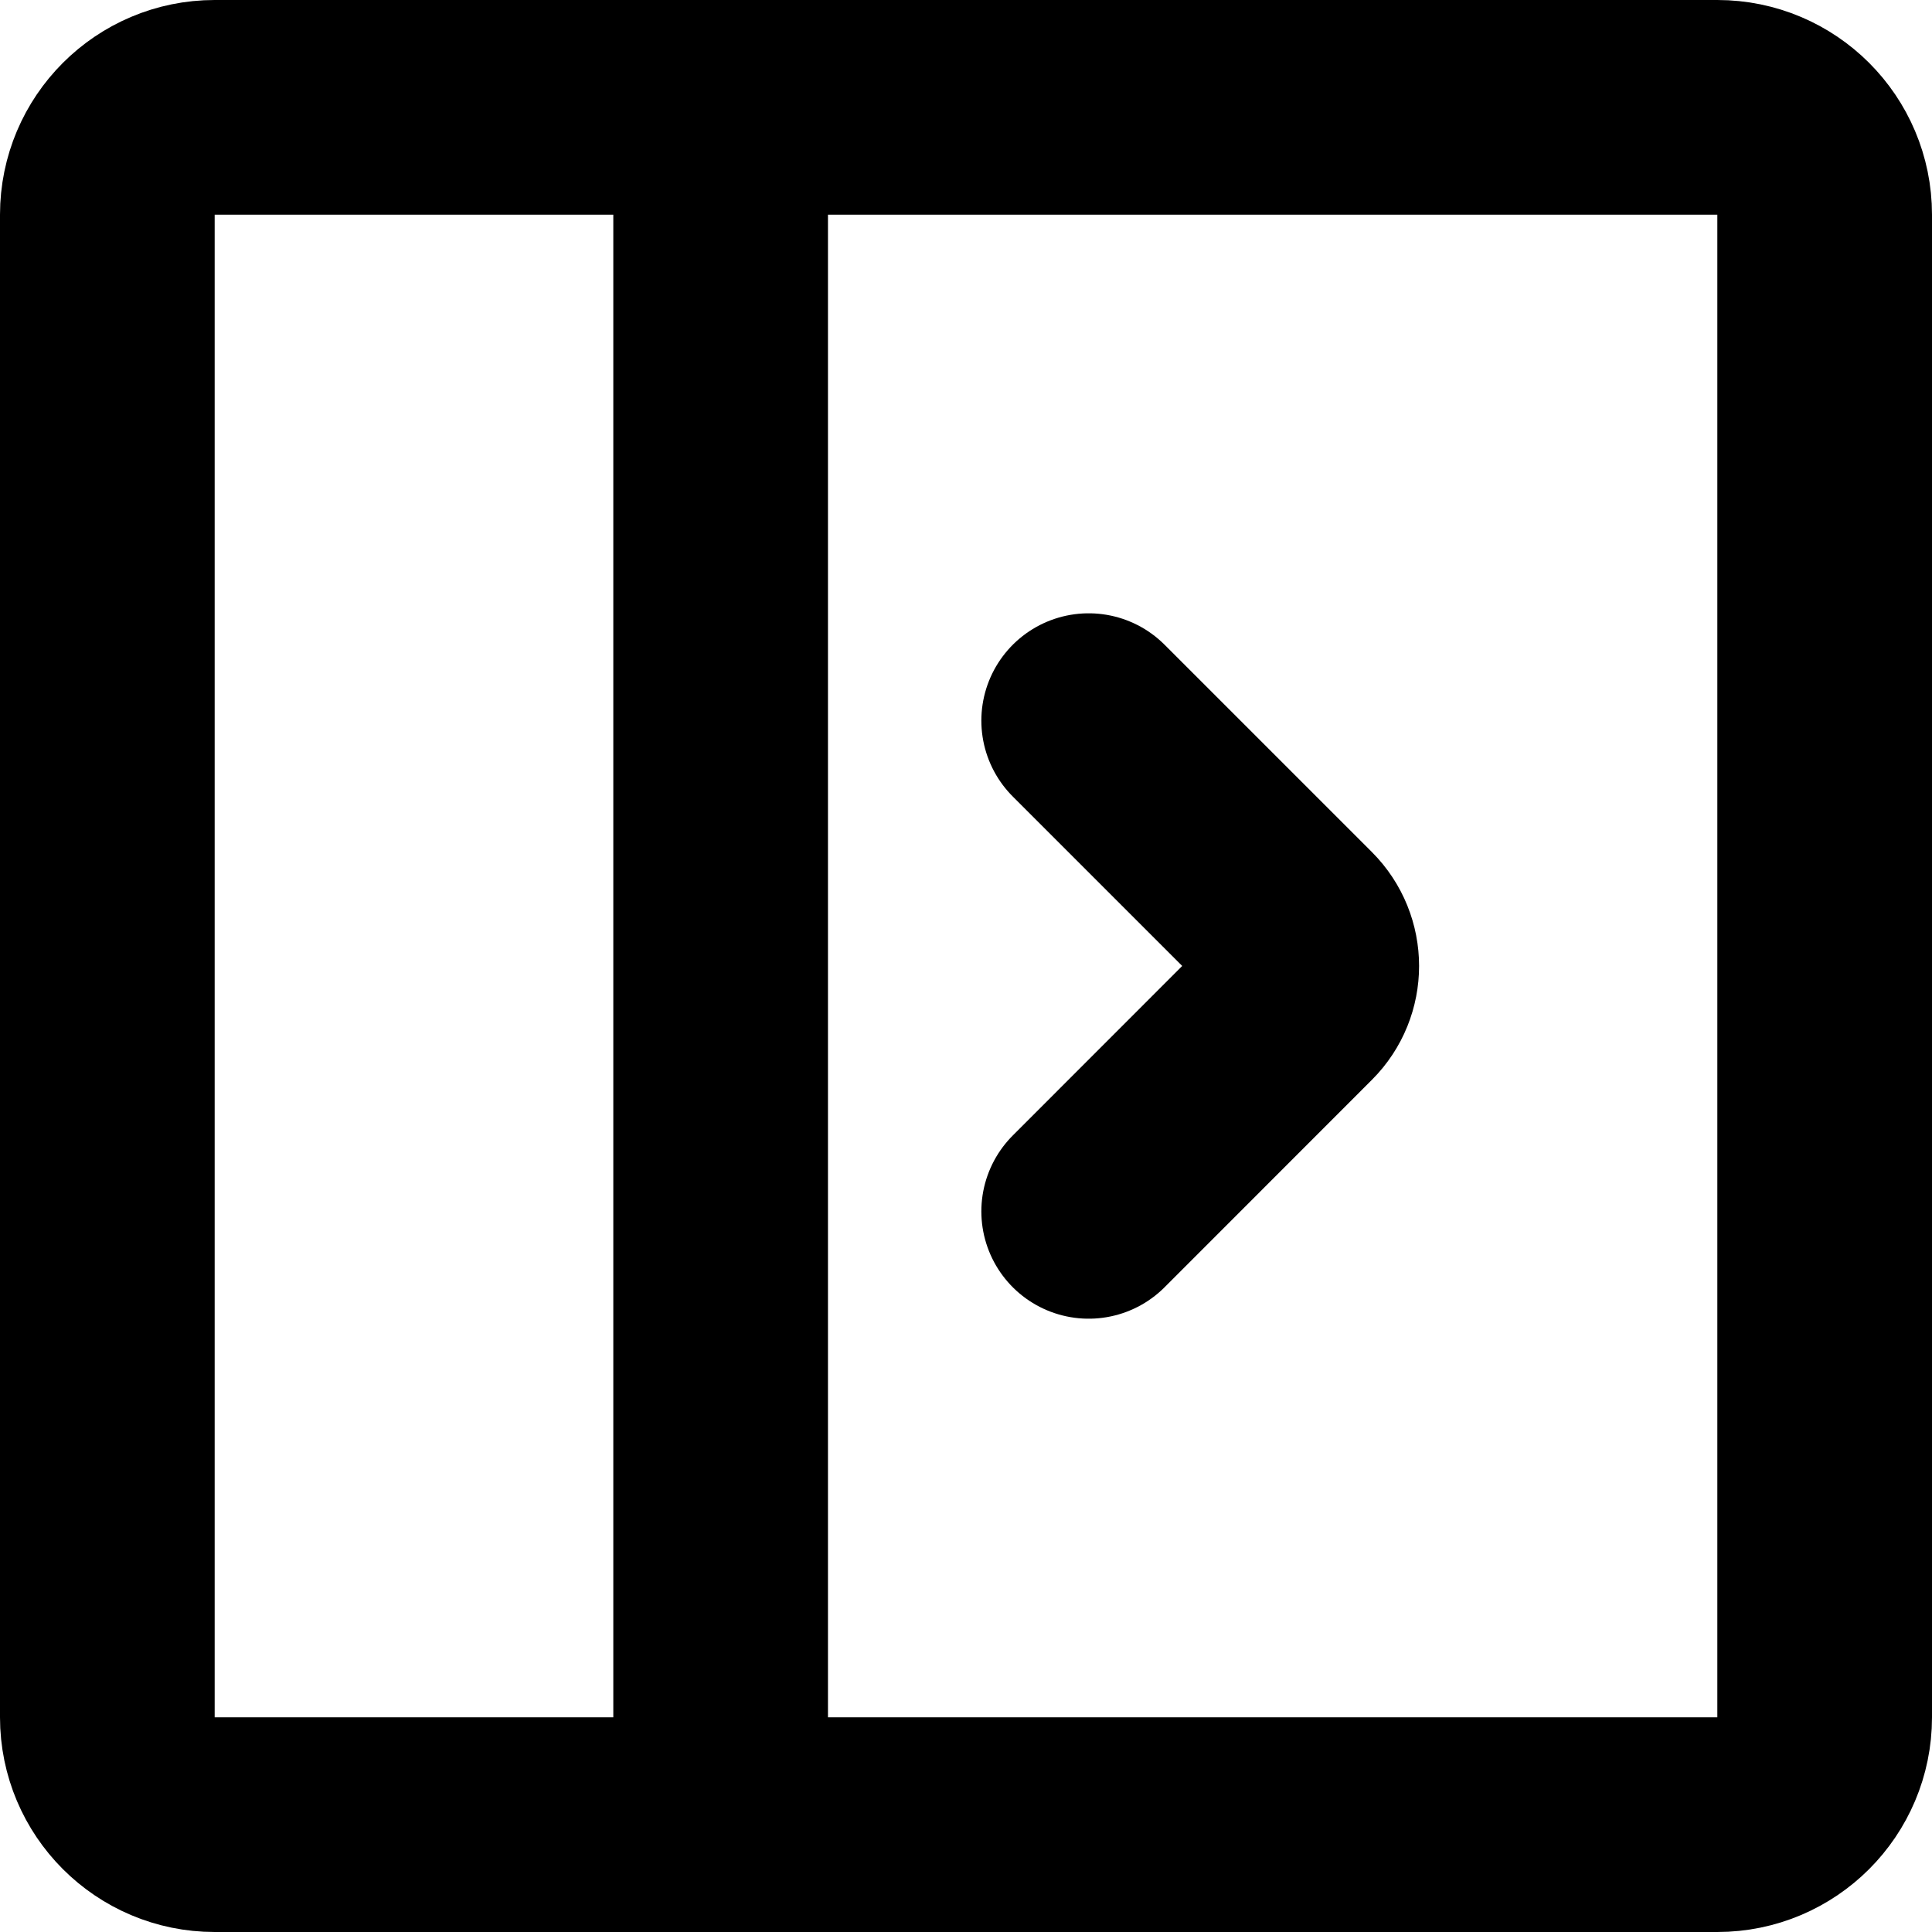
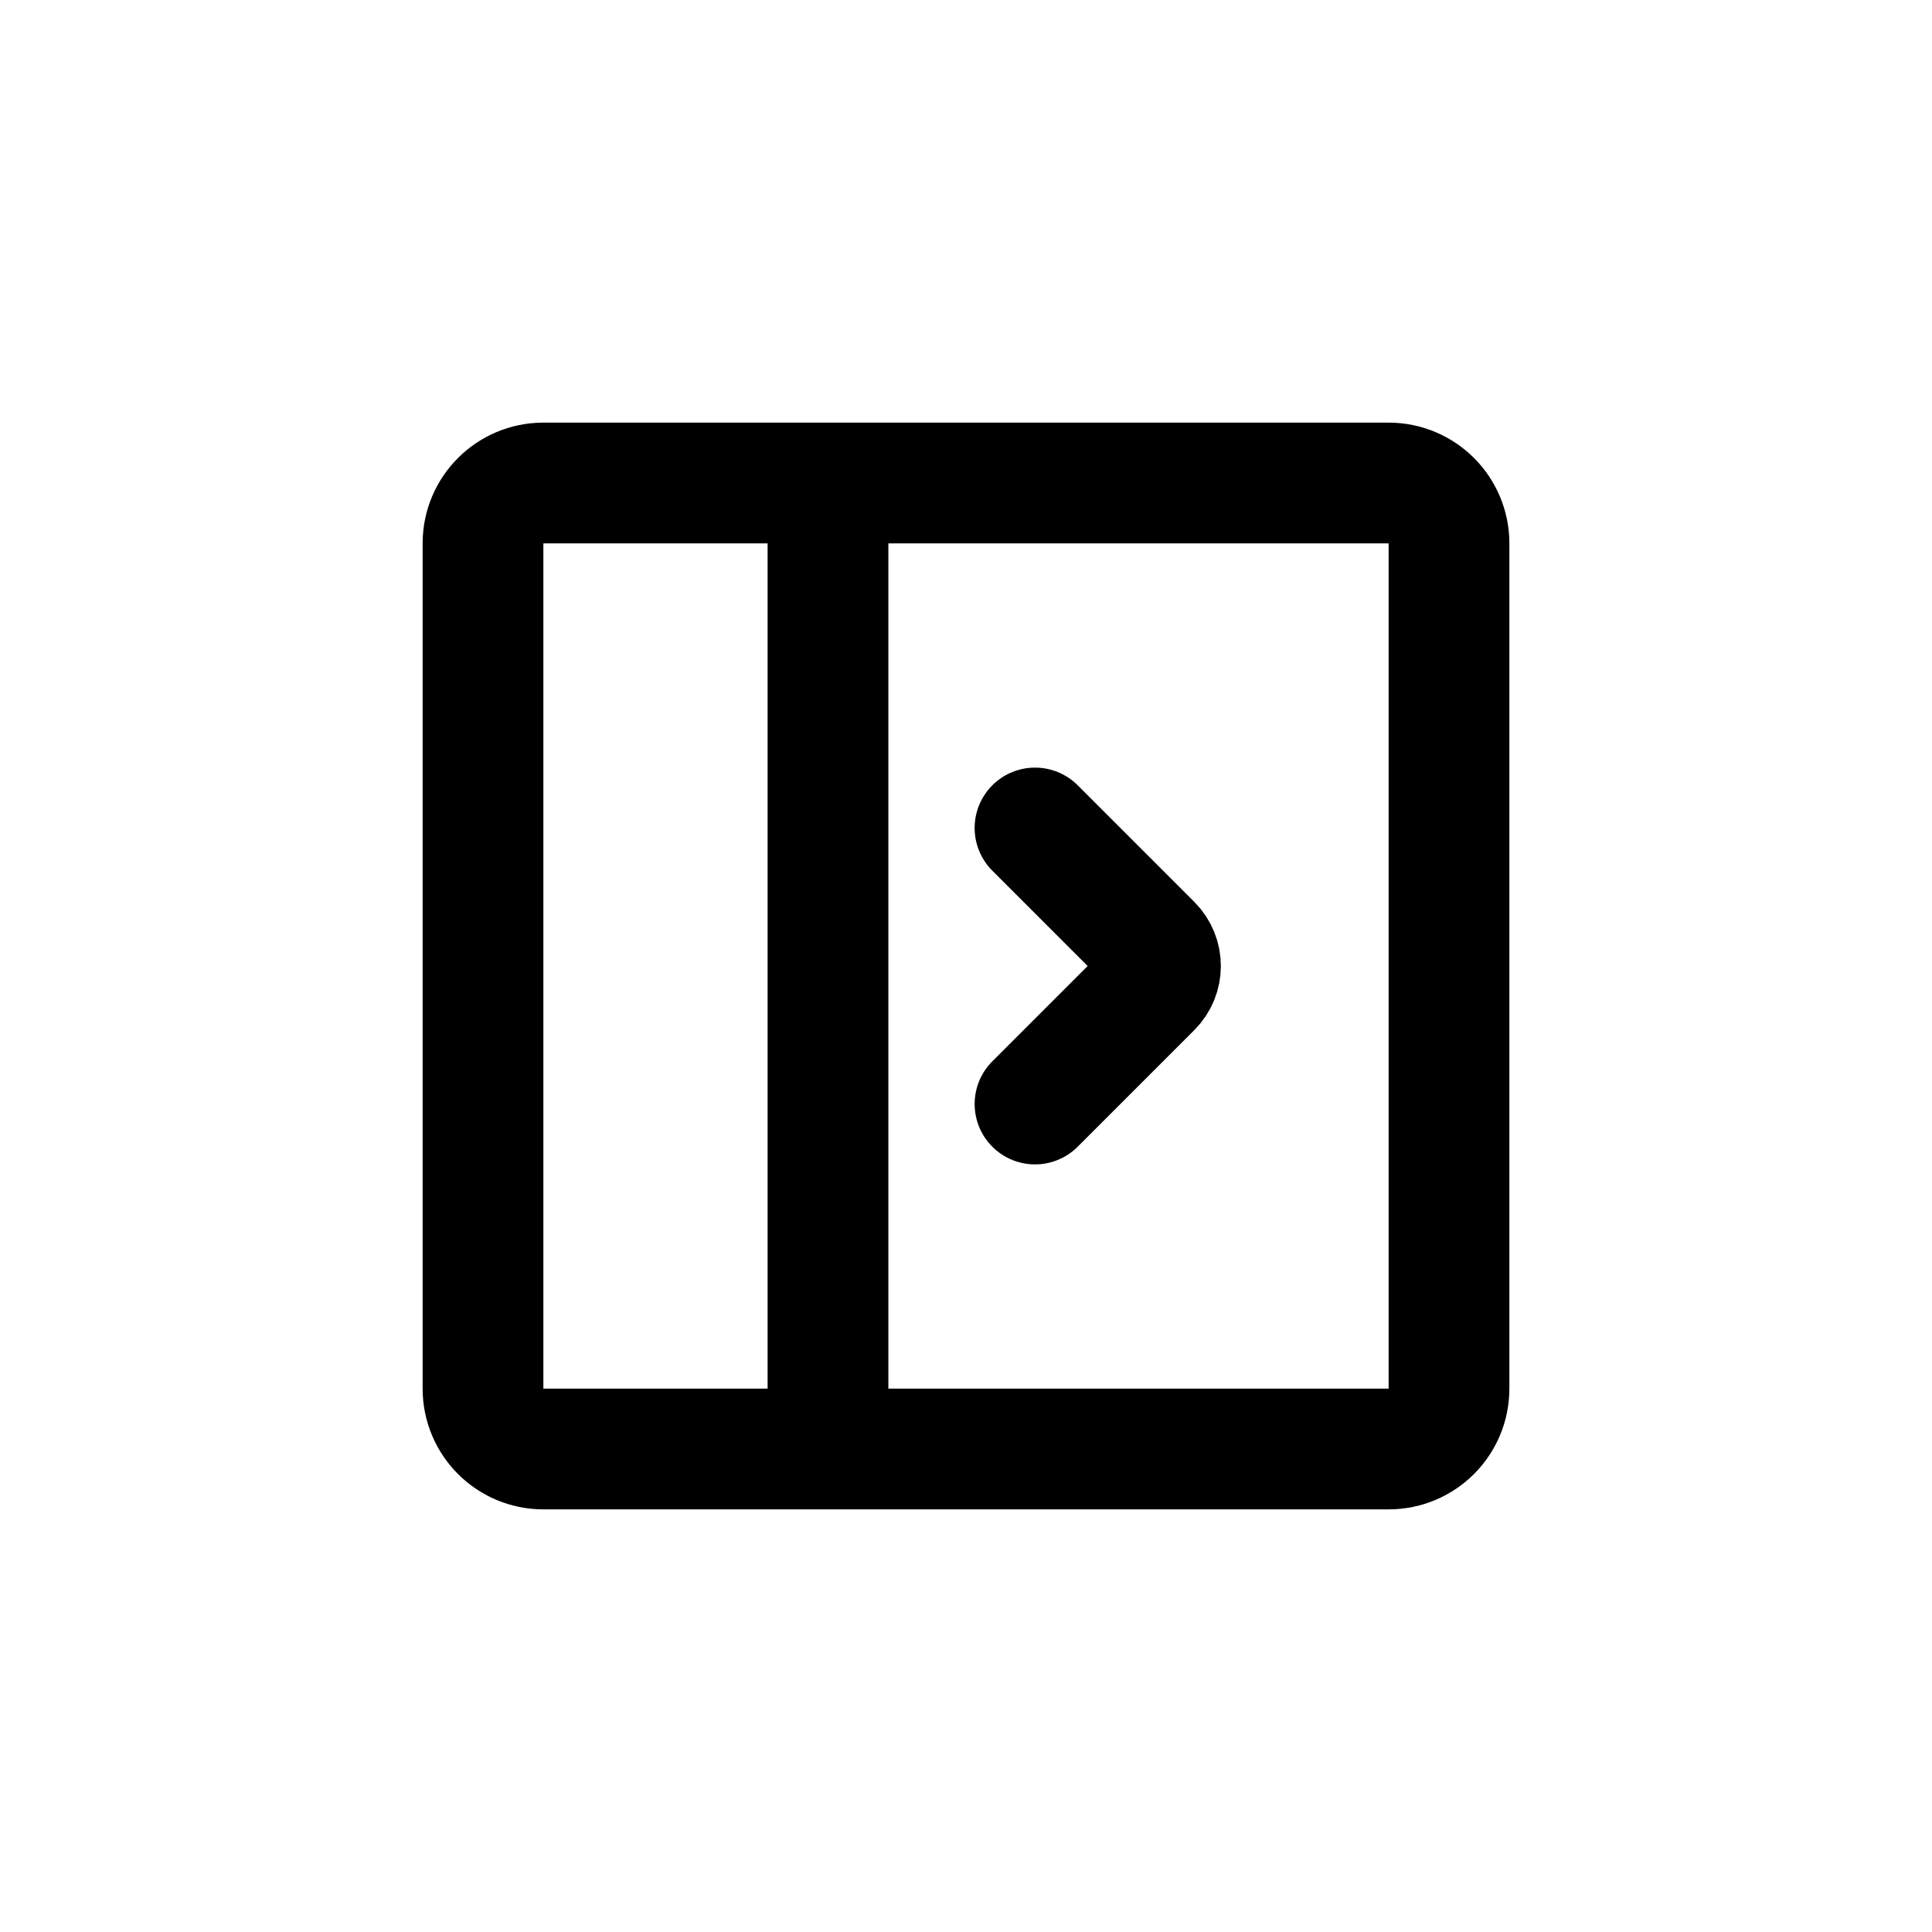
- <svg xmlns="http://www.w3.org/2000/svg" width="18" height="18" viewBox="0 0 18 18" fill="none">
-   <rect x="1" y="1" width="16" height="16" rx="1" stroke="black" stroke-width="2" />
-   <path d="M6.714 1V17" stroke="black" stroke-width="2" />
-   <path d="M10.143 11.286L12.075 9.353C12.27 9.158 12.27 8.842 12.075 8.646L10.143 6.714" stroke="black" stroke-width="2" stroke-linecap="round" />
+ <svg xmlns="http://www.w3.org/2000/svg" width="32" height="32" viewBox="0 0 32 32" fill="none">
+   <rect x="8" y="8" width="16" height="16" rx="1" stroke="black" stroke-width="2" />
+   <path d="M13.714 8V24" stroke="black" stroke-width="2" />
+   <path d="M17.143 18.286L19.075 16.354C19.27 16.158 19.27 15.842 19.075 15.646L17.143 13.714" stroke="black" stroke-width="2" stroke-linecap="round" />
</svg>
